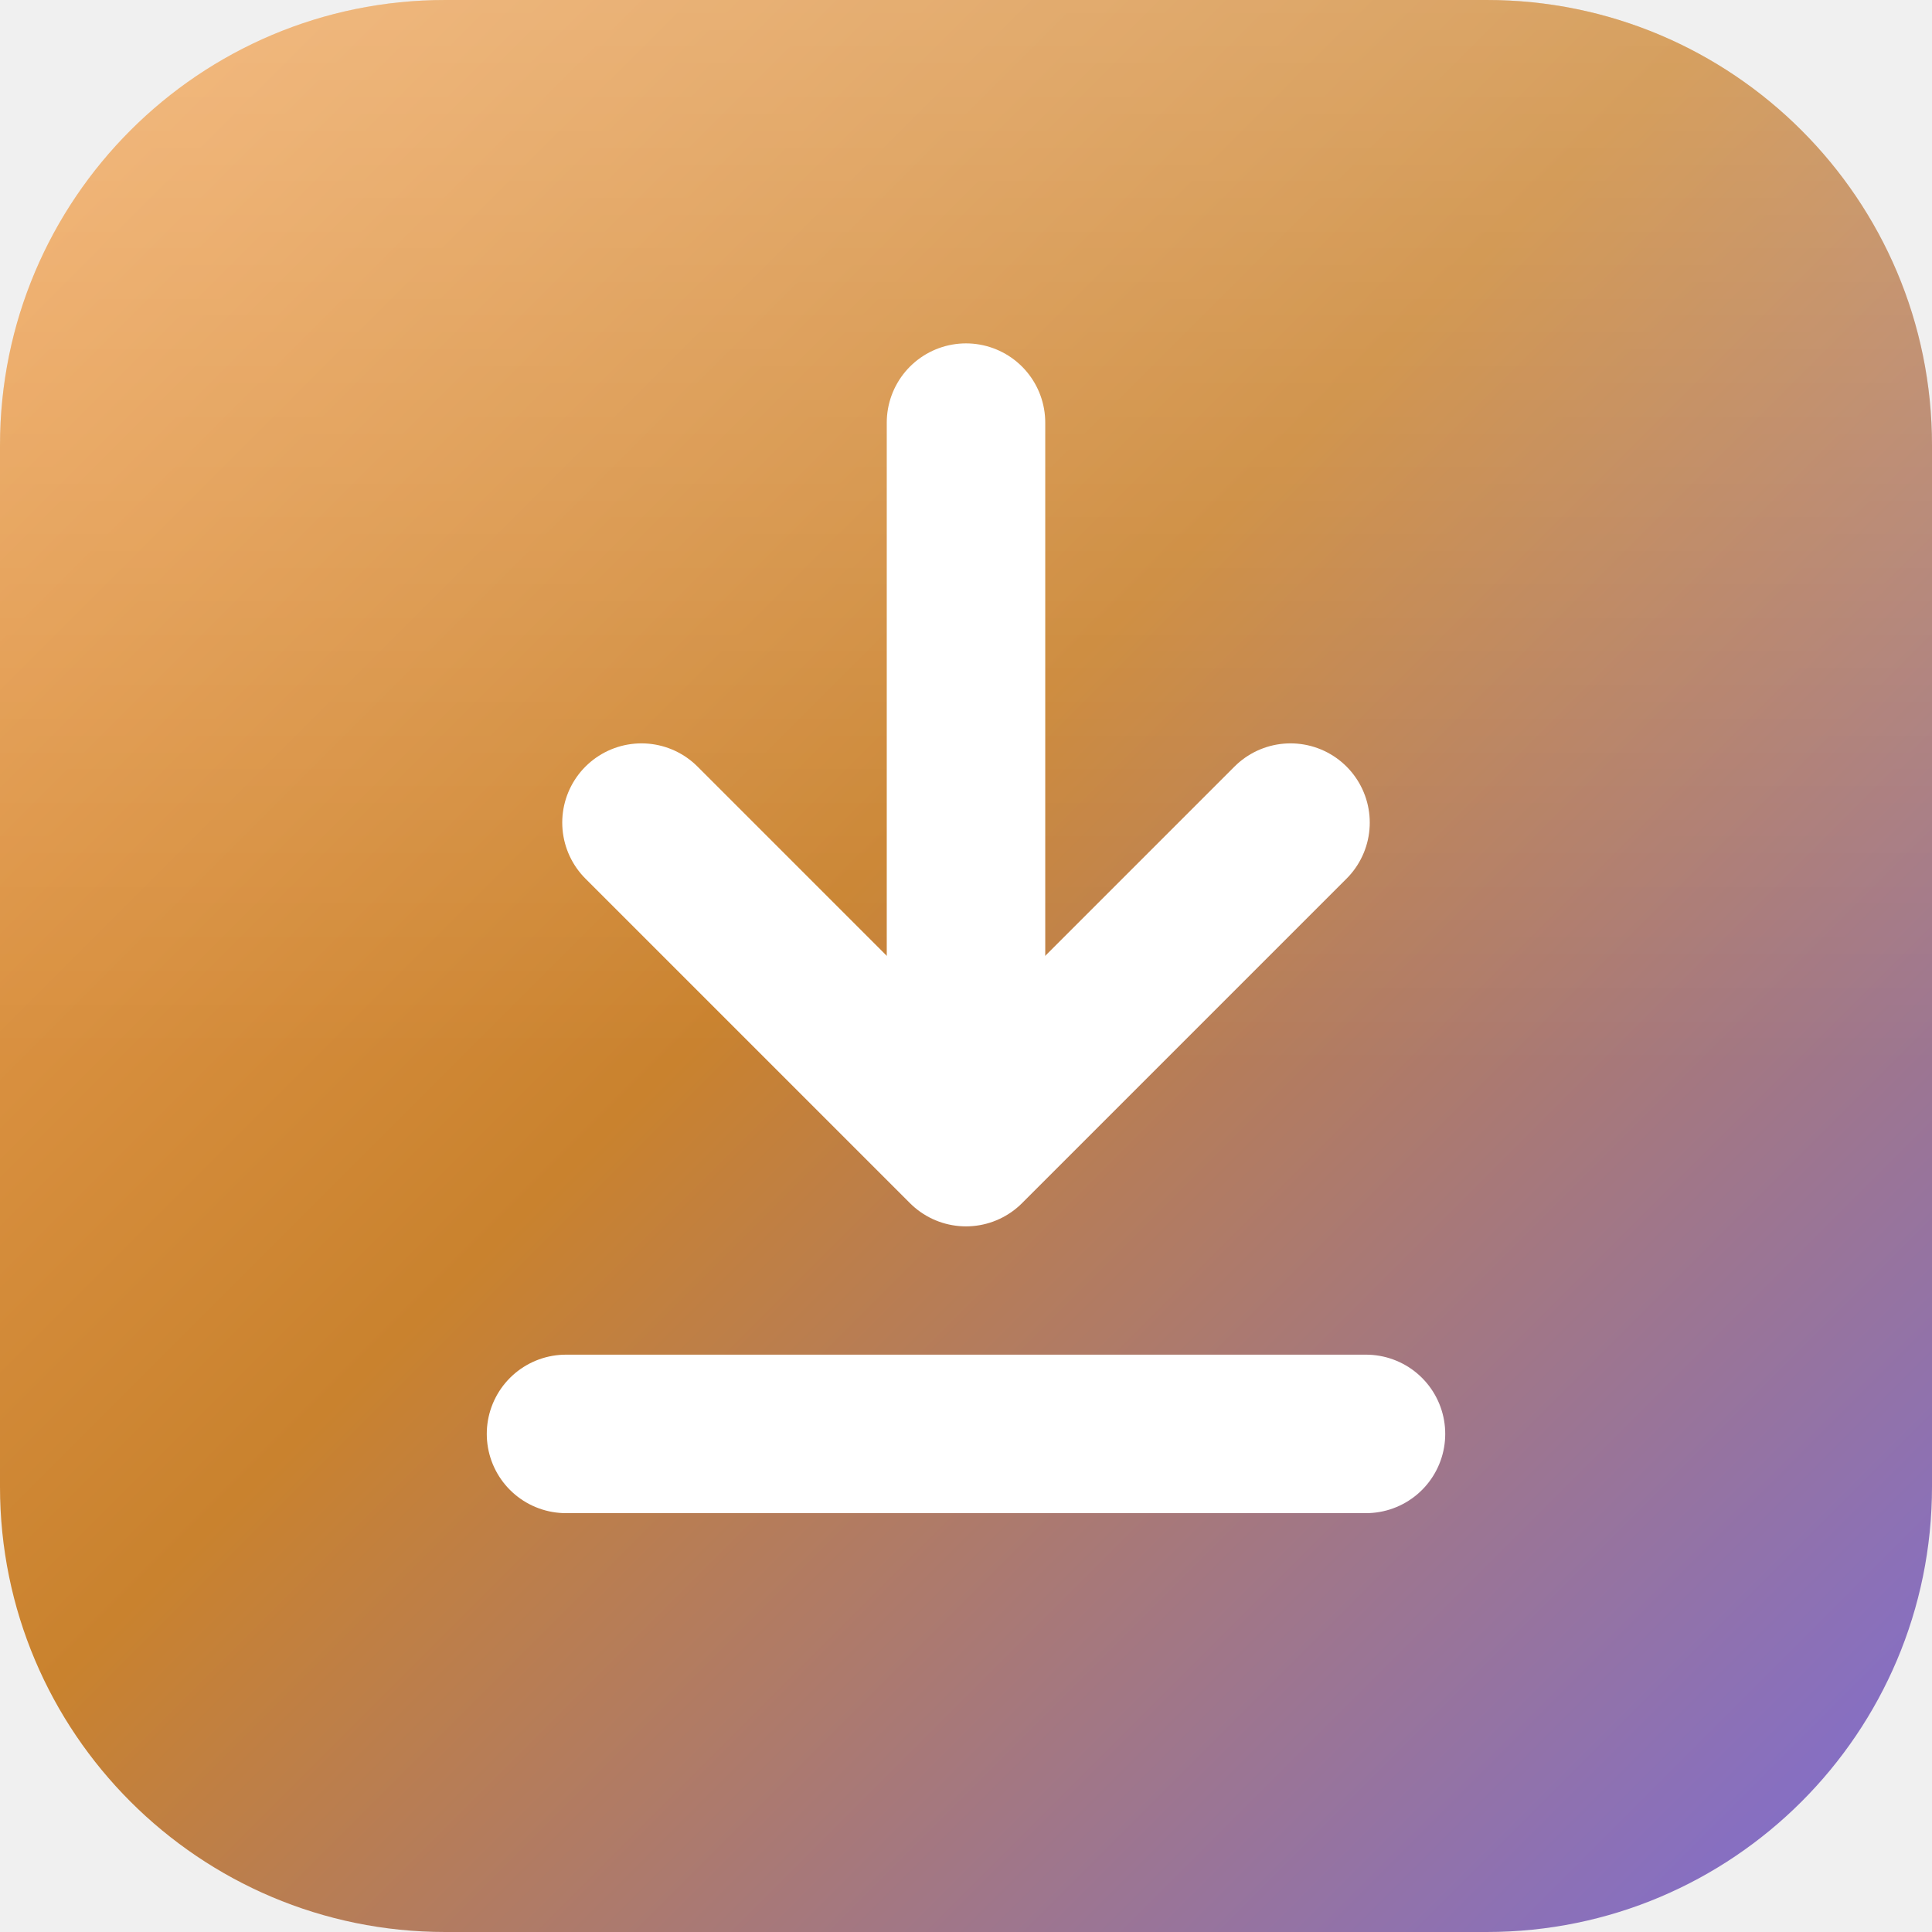
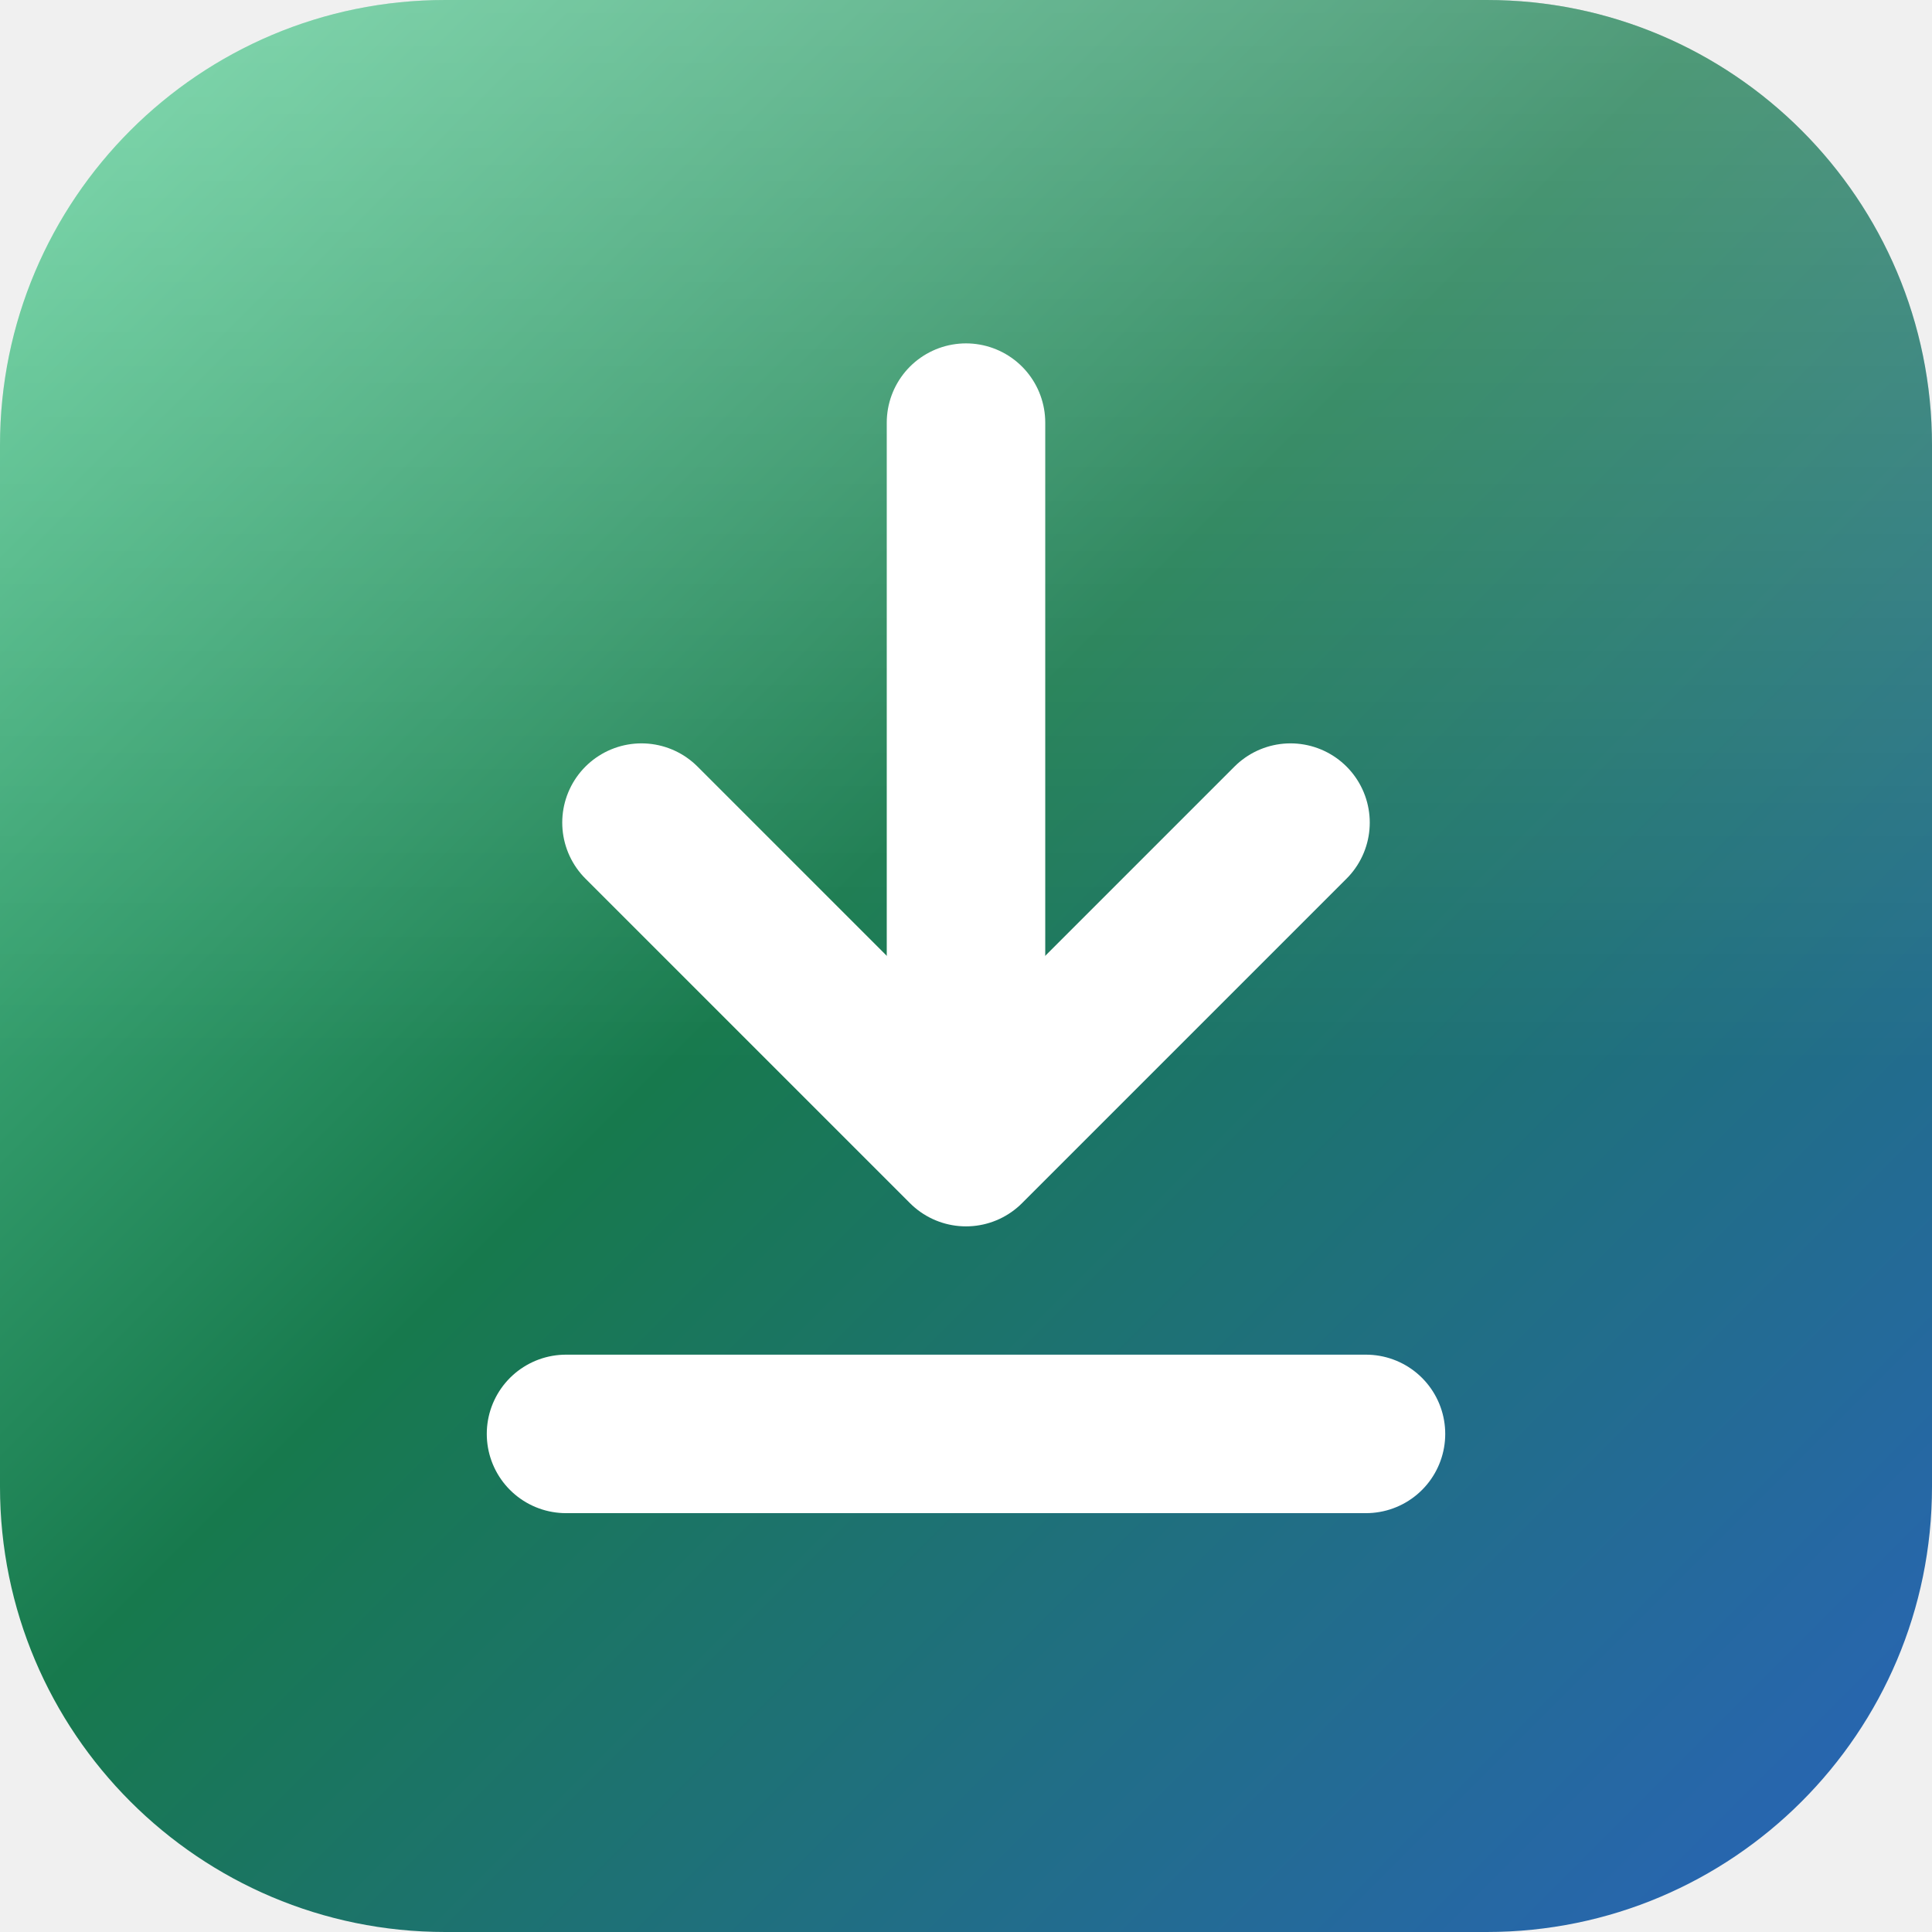
<svg xmlns="http://www.w3.org/2000/svg" viewBox="0 0 512 512">
  <defs>
    <linearGradient id="bg" x1="0%" y1="0%" x2="100%" y2="100%">
-       <stop offset="0%" stop-color="#f2a65a" />
-       <stop offset="45%" stop-color="#c9822e" />
-       <stop offset="100%" stop-color="#7c6cd9" />
+       <stop offset="0%" stop-color="#5fd39b" />
+       <stop offset="45%" stop-color="#17794d" />
+       <stop offset="100%" stop-color="#2a63bd" />
    </linearGradient>
    <linearGradient id="sheen" x1="0%" y1="0%" x2="0%" y2="100%">
      <stop offset="0%" stop-color="#ffffff" stop-opacity=".25" />
      <stop offset="55%" stop-color="#ffffff" stop-opacity="0" />
    </linearGradient>
  </defs>
  <rect width="512" height="512" rx="118" fill="url(#bg)" />
  <rect width="512" height="512" rx="118" fill="url(#sheen)" />
  <g stroke="#ffffff" stroke-width="42" stroke-linecap="round" stroke-linejoin="round" fill="none">
    <path d="M256 112v184" />
    <path d="M170 218l86 86 86-86" />
    <path d="M150 380h212" />
  </g>
</svg>
